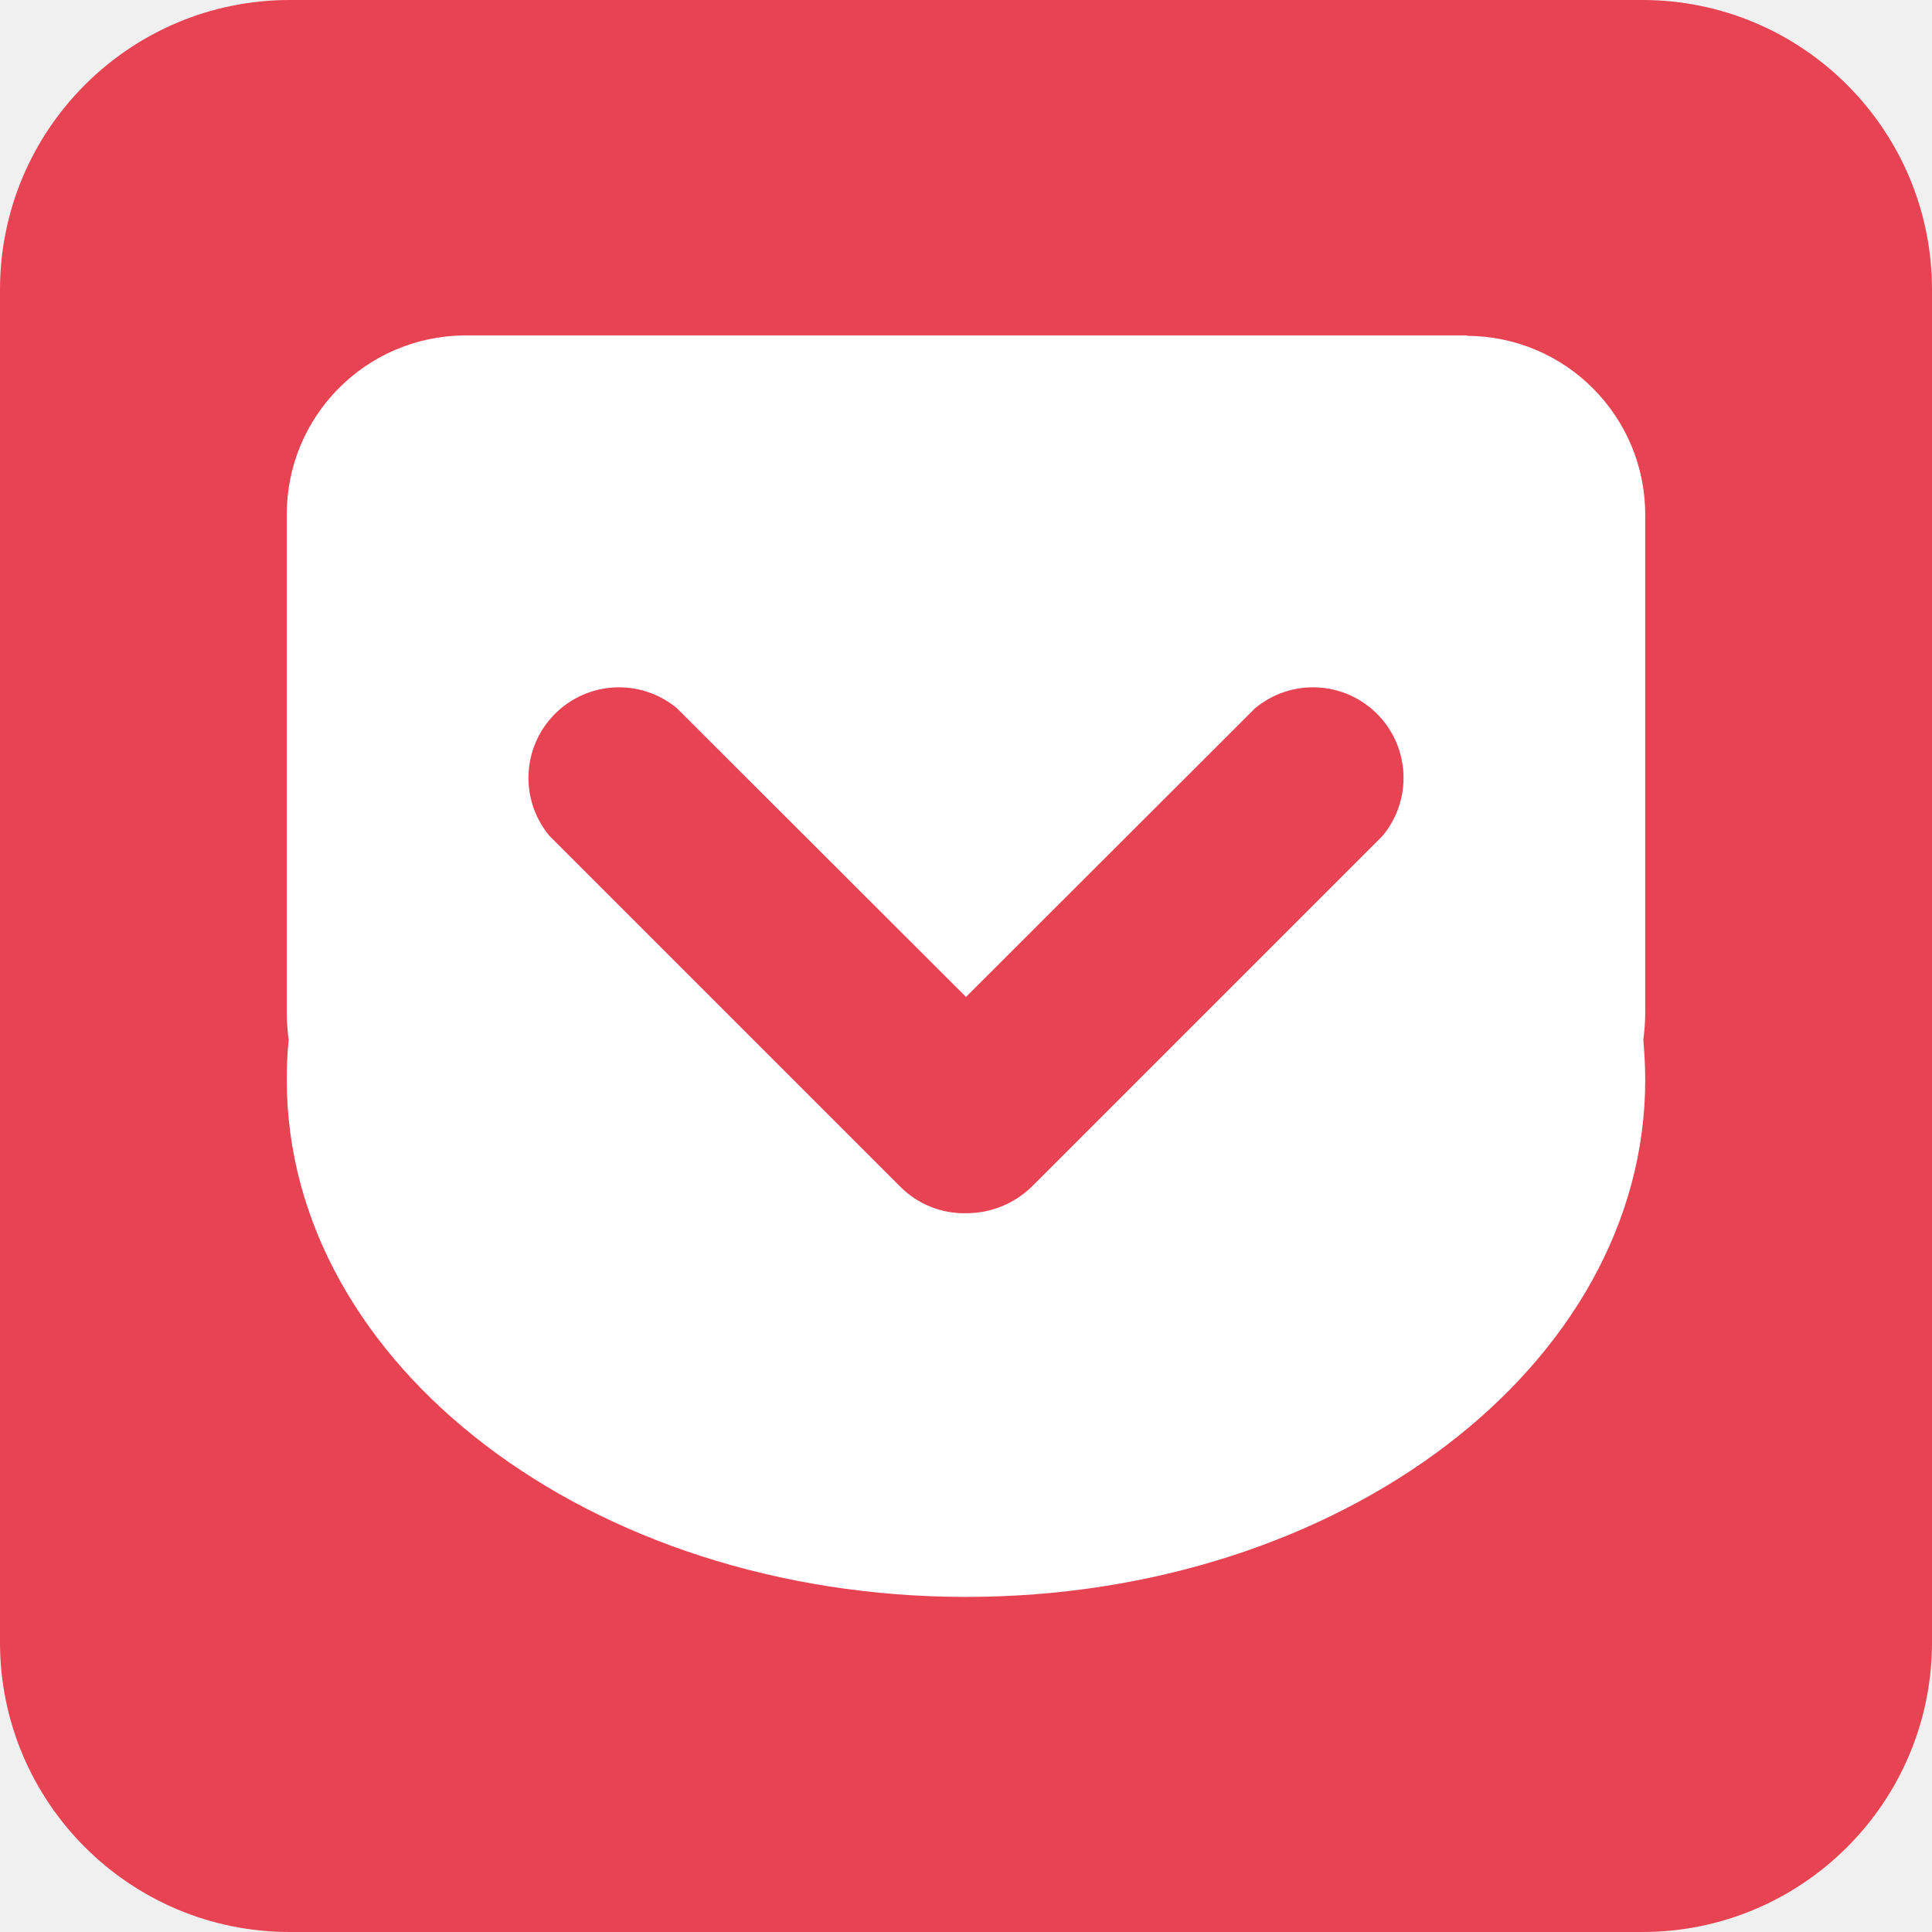
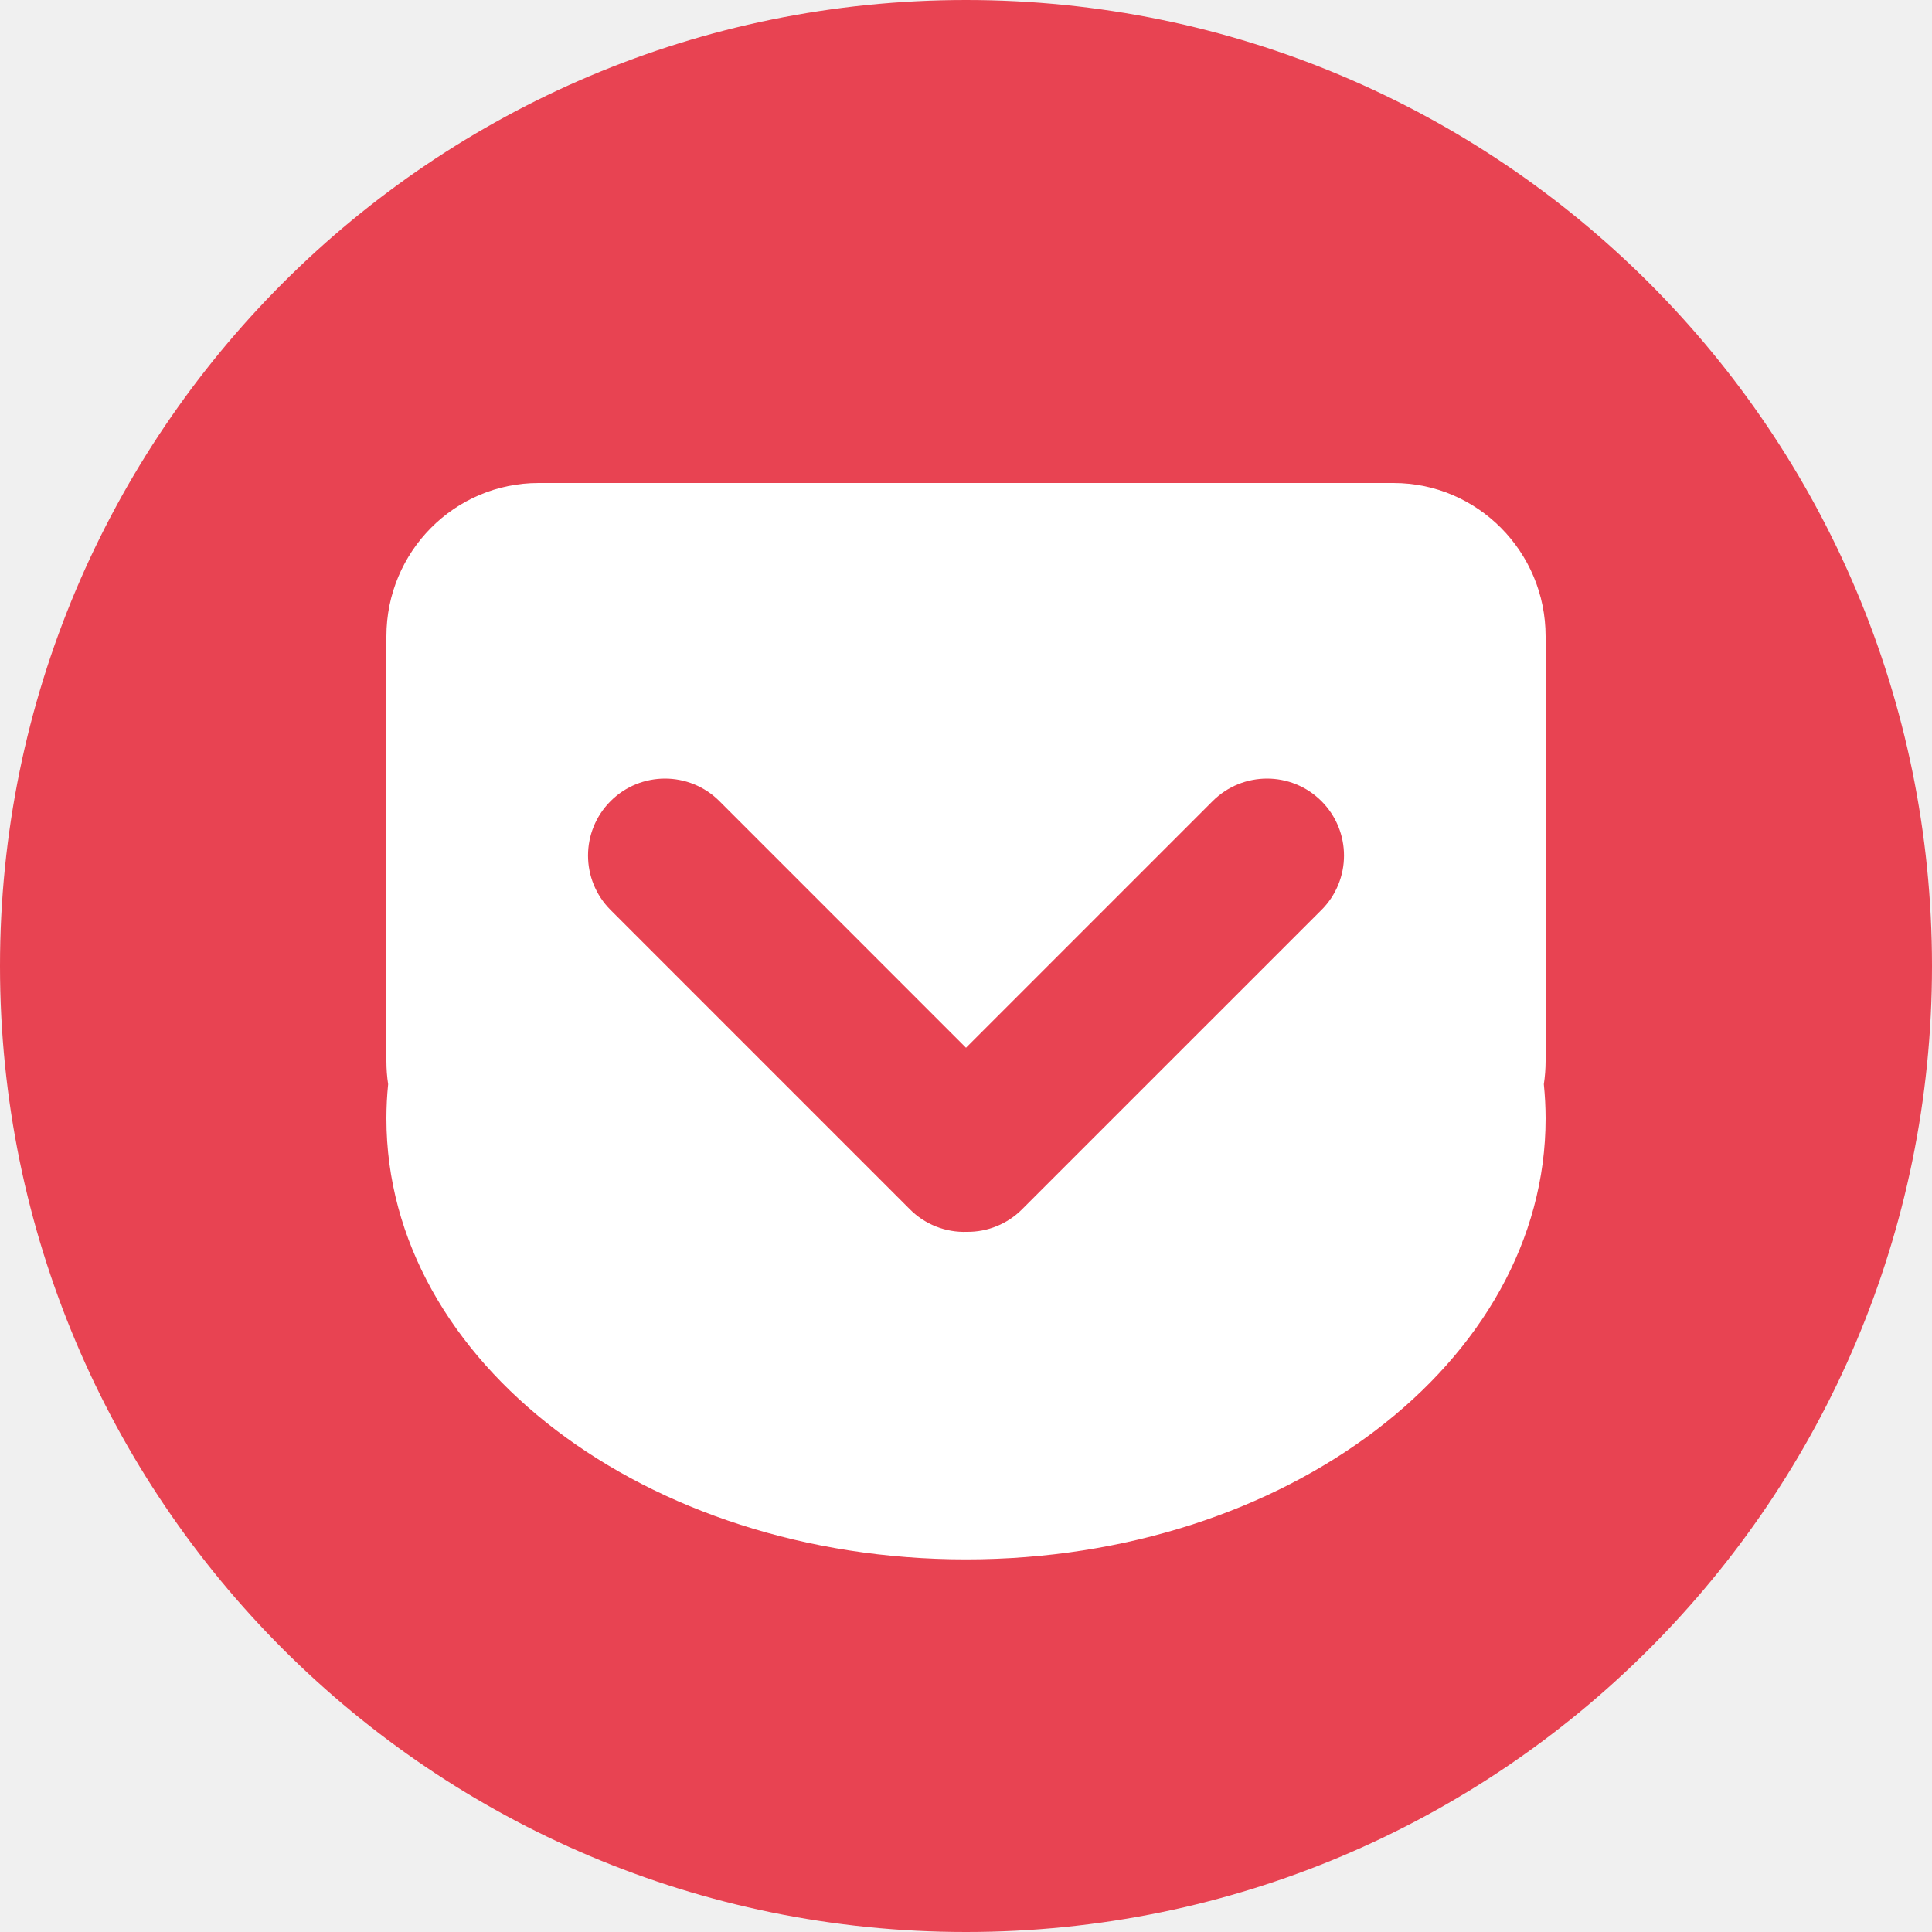
- <svg xmlns="http://www.w3.org/2000/svg" aria-label="Pocket" role="img" viewBox="0 0 512 512">
-   <rect width="512" height="512" rx="15%" fill="#e84352" />
-   <path fill="#fff" d="M388.8 88.9H123.2A47.4 47.4 0 0 0 76 136.5v131.9c0 2.4.2 4.8.5 7.2a101.8 101.8 0 0 0-.5 10.6c0 75.6 80.6 137 180 137s180-61.4 180-137c0-3.6-.2-7.1-.5-10.6.3-2.4.5-4.8.5-7.2v-132A47.4 47.4 0 0 0 388.8 89zm-22.4 132.6l-93 93c-4.7 4.6-11 7-17.1 7a23.8 23.8 0 0 1-17.7-7l-93-93a24 24 0 0 1 33.8-33.8l76.6 76.5 76.6-76.5a24 24 0 0 1 33.8 33.8z" />
+ <svg xmlns="http://www.w3.org/2000/svg" height="60" width="60">
+   <g fill="none" fill-rule="evenodd">
+     <path d="M0 30C0 13.431 13.431 0 30 0c16.569 0 30 13.431 30 30 0 16.569-13.431 30-30 30C13.431 60 0 46.569 0 30z" fill="#E84352" />
+     <path d="M43.275 15h-26.55C14.115 15 12 17.132 12 19.761v13.19c0 .244.018.485.054.72-.036.351-.054.706-.054 1.065 0 7.56 8.058 13.692 18 13.692 9.941 0 18-6.132 18-13.692 0-.359-.02-.714-.055-1.065a4.84 4.84 0 0 0 .055-.72V19.76C48 17.131 45.882 15 43.275 15zm-2.237 13.26l-9.297 9.296a2.384 2.384 0 0 1-1.712.7 2.382 2.382 0 0 1-1.772-.7l-9.295-9.296a2.39 2.39 0 0 1 3.38-3.38L30 32.539l7.659-7.659a2.39 2.39 0 0 1 3.38 3.38z" fill="#FFF" fill-rule="nonzero" />
+   </g>
</svg>
